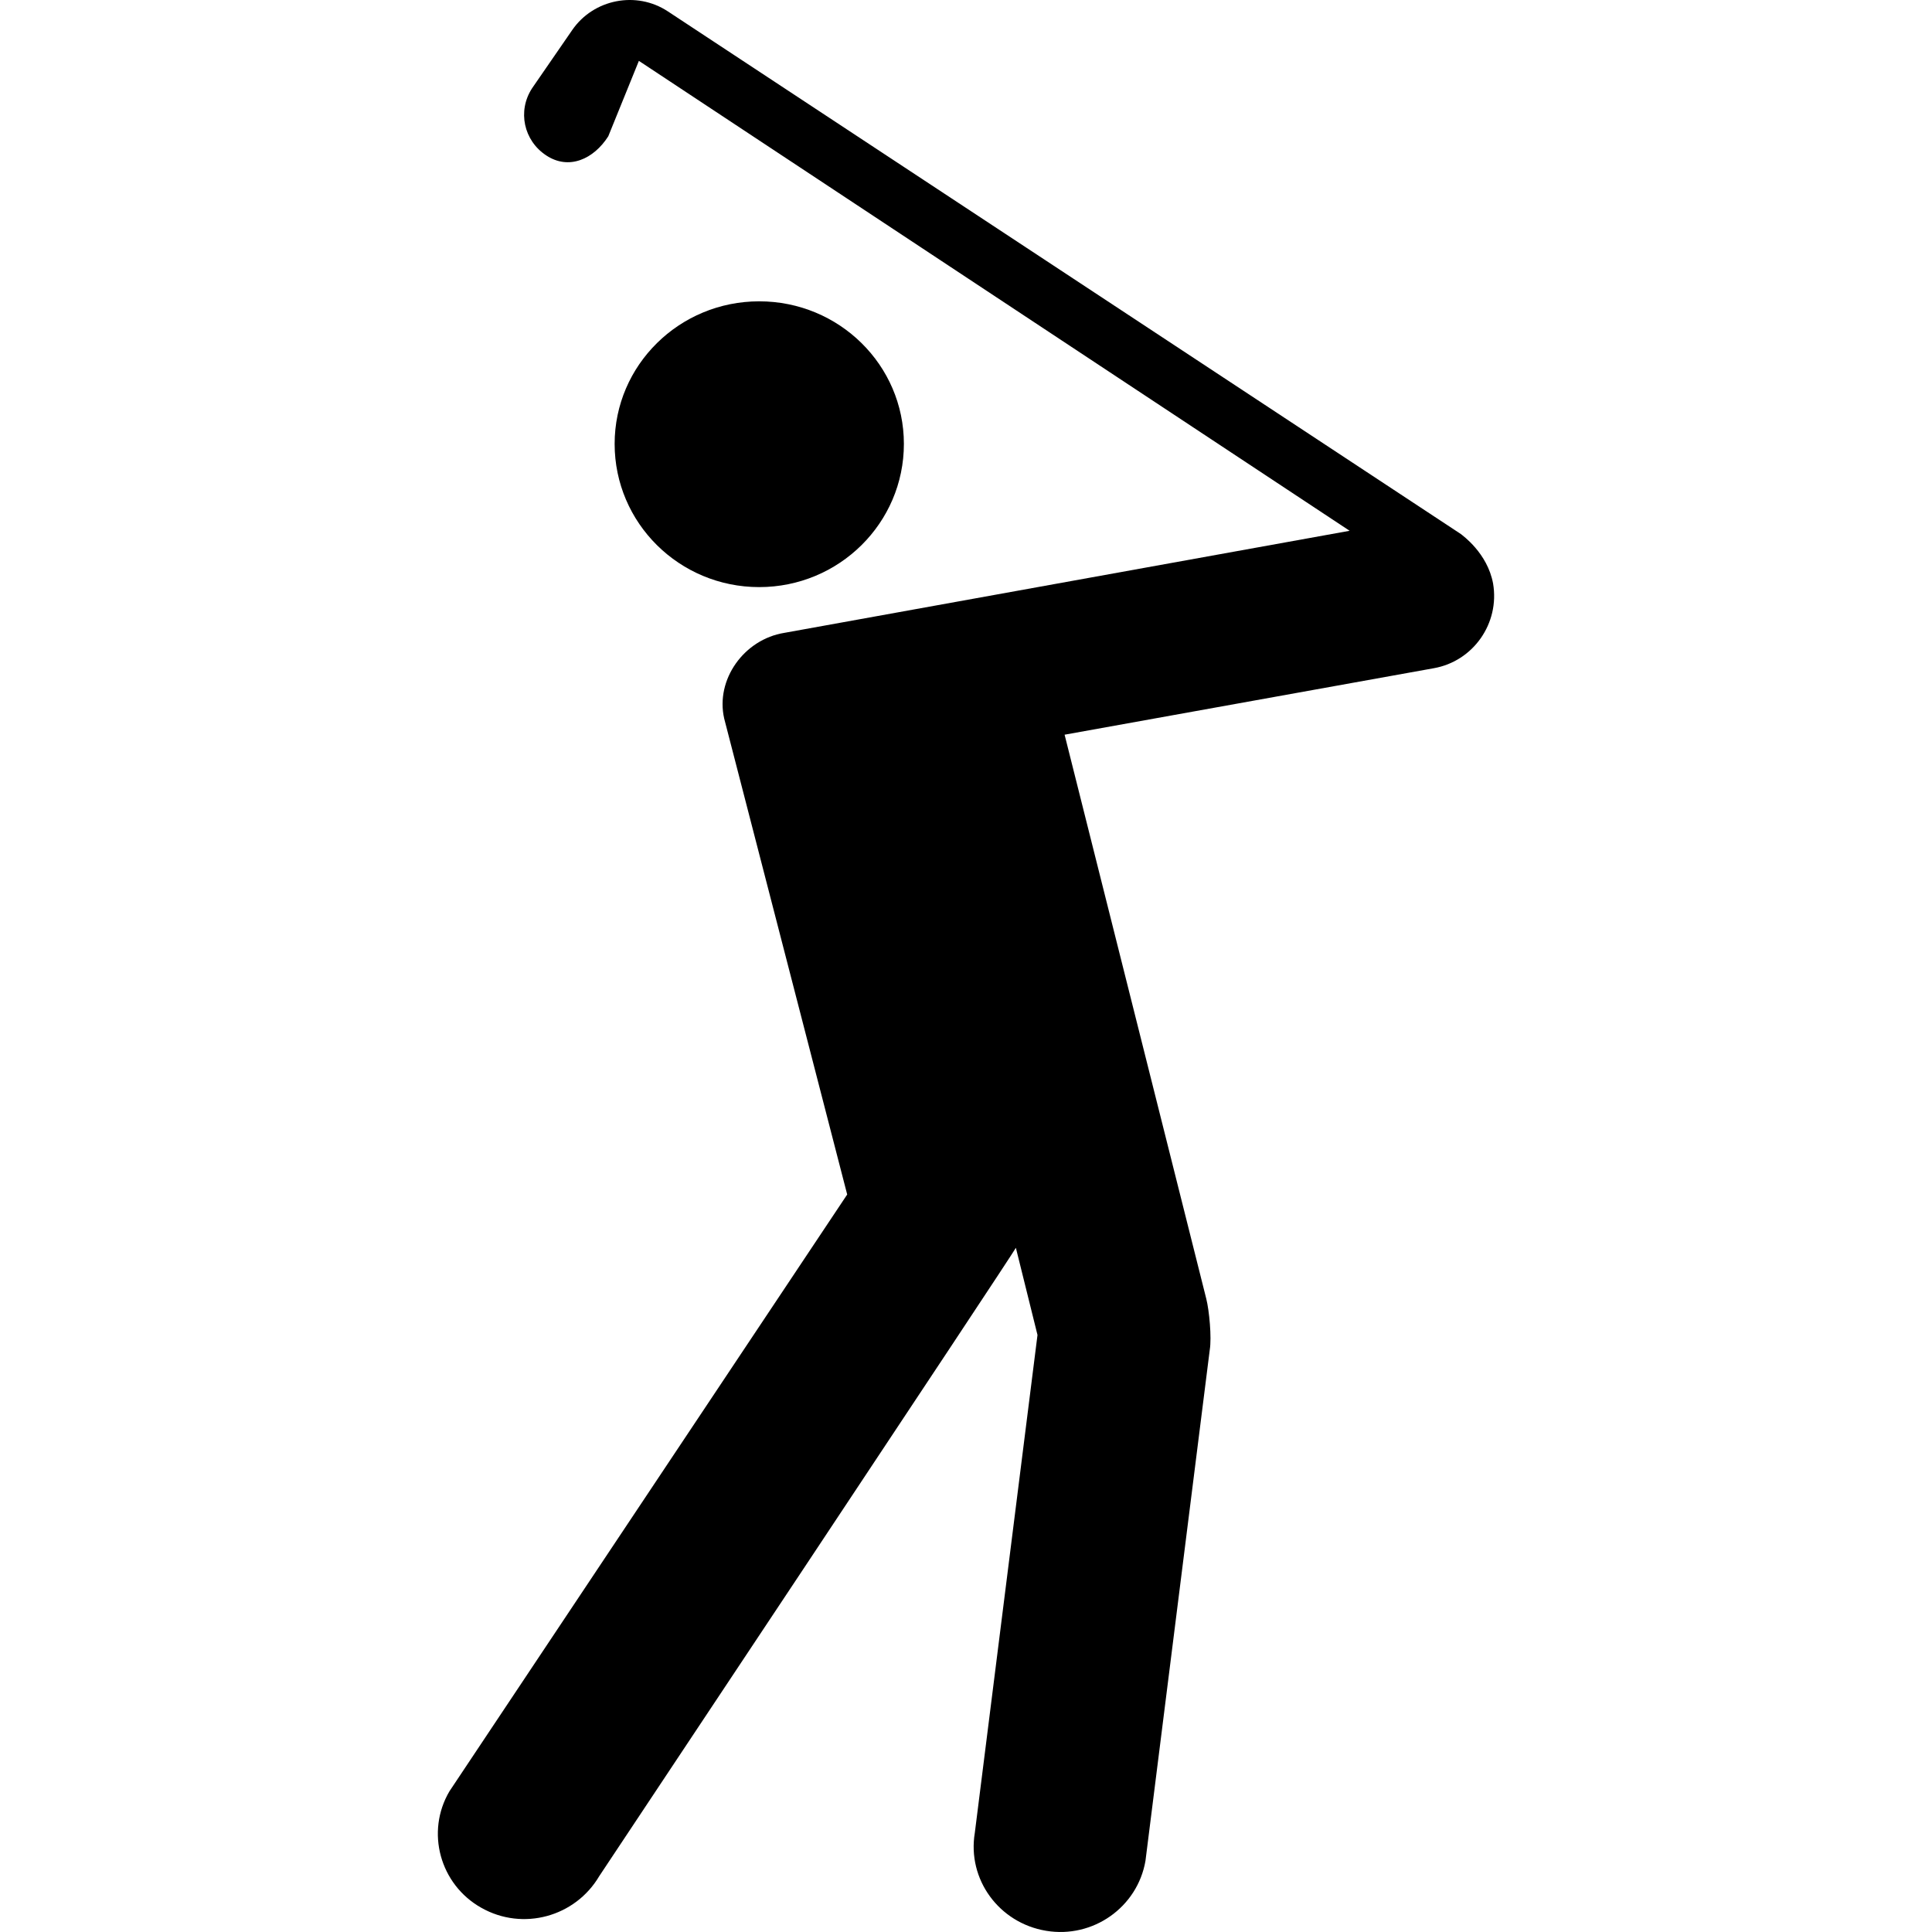
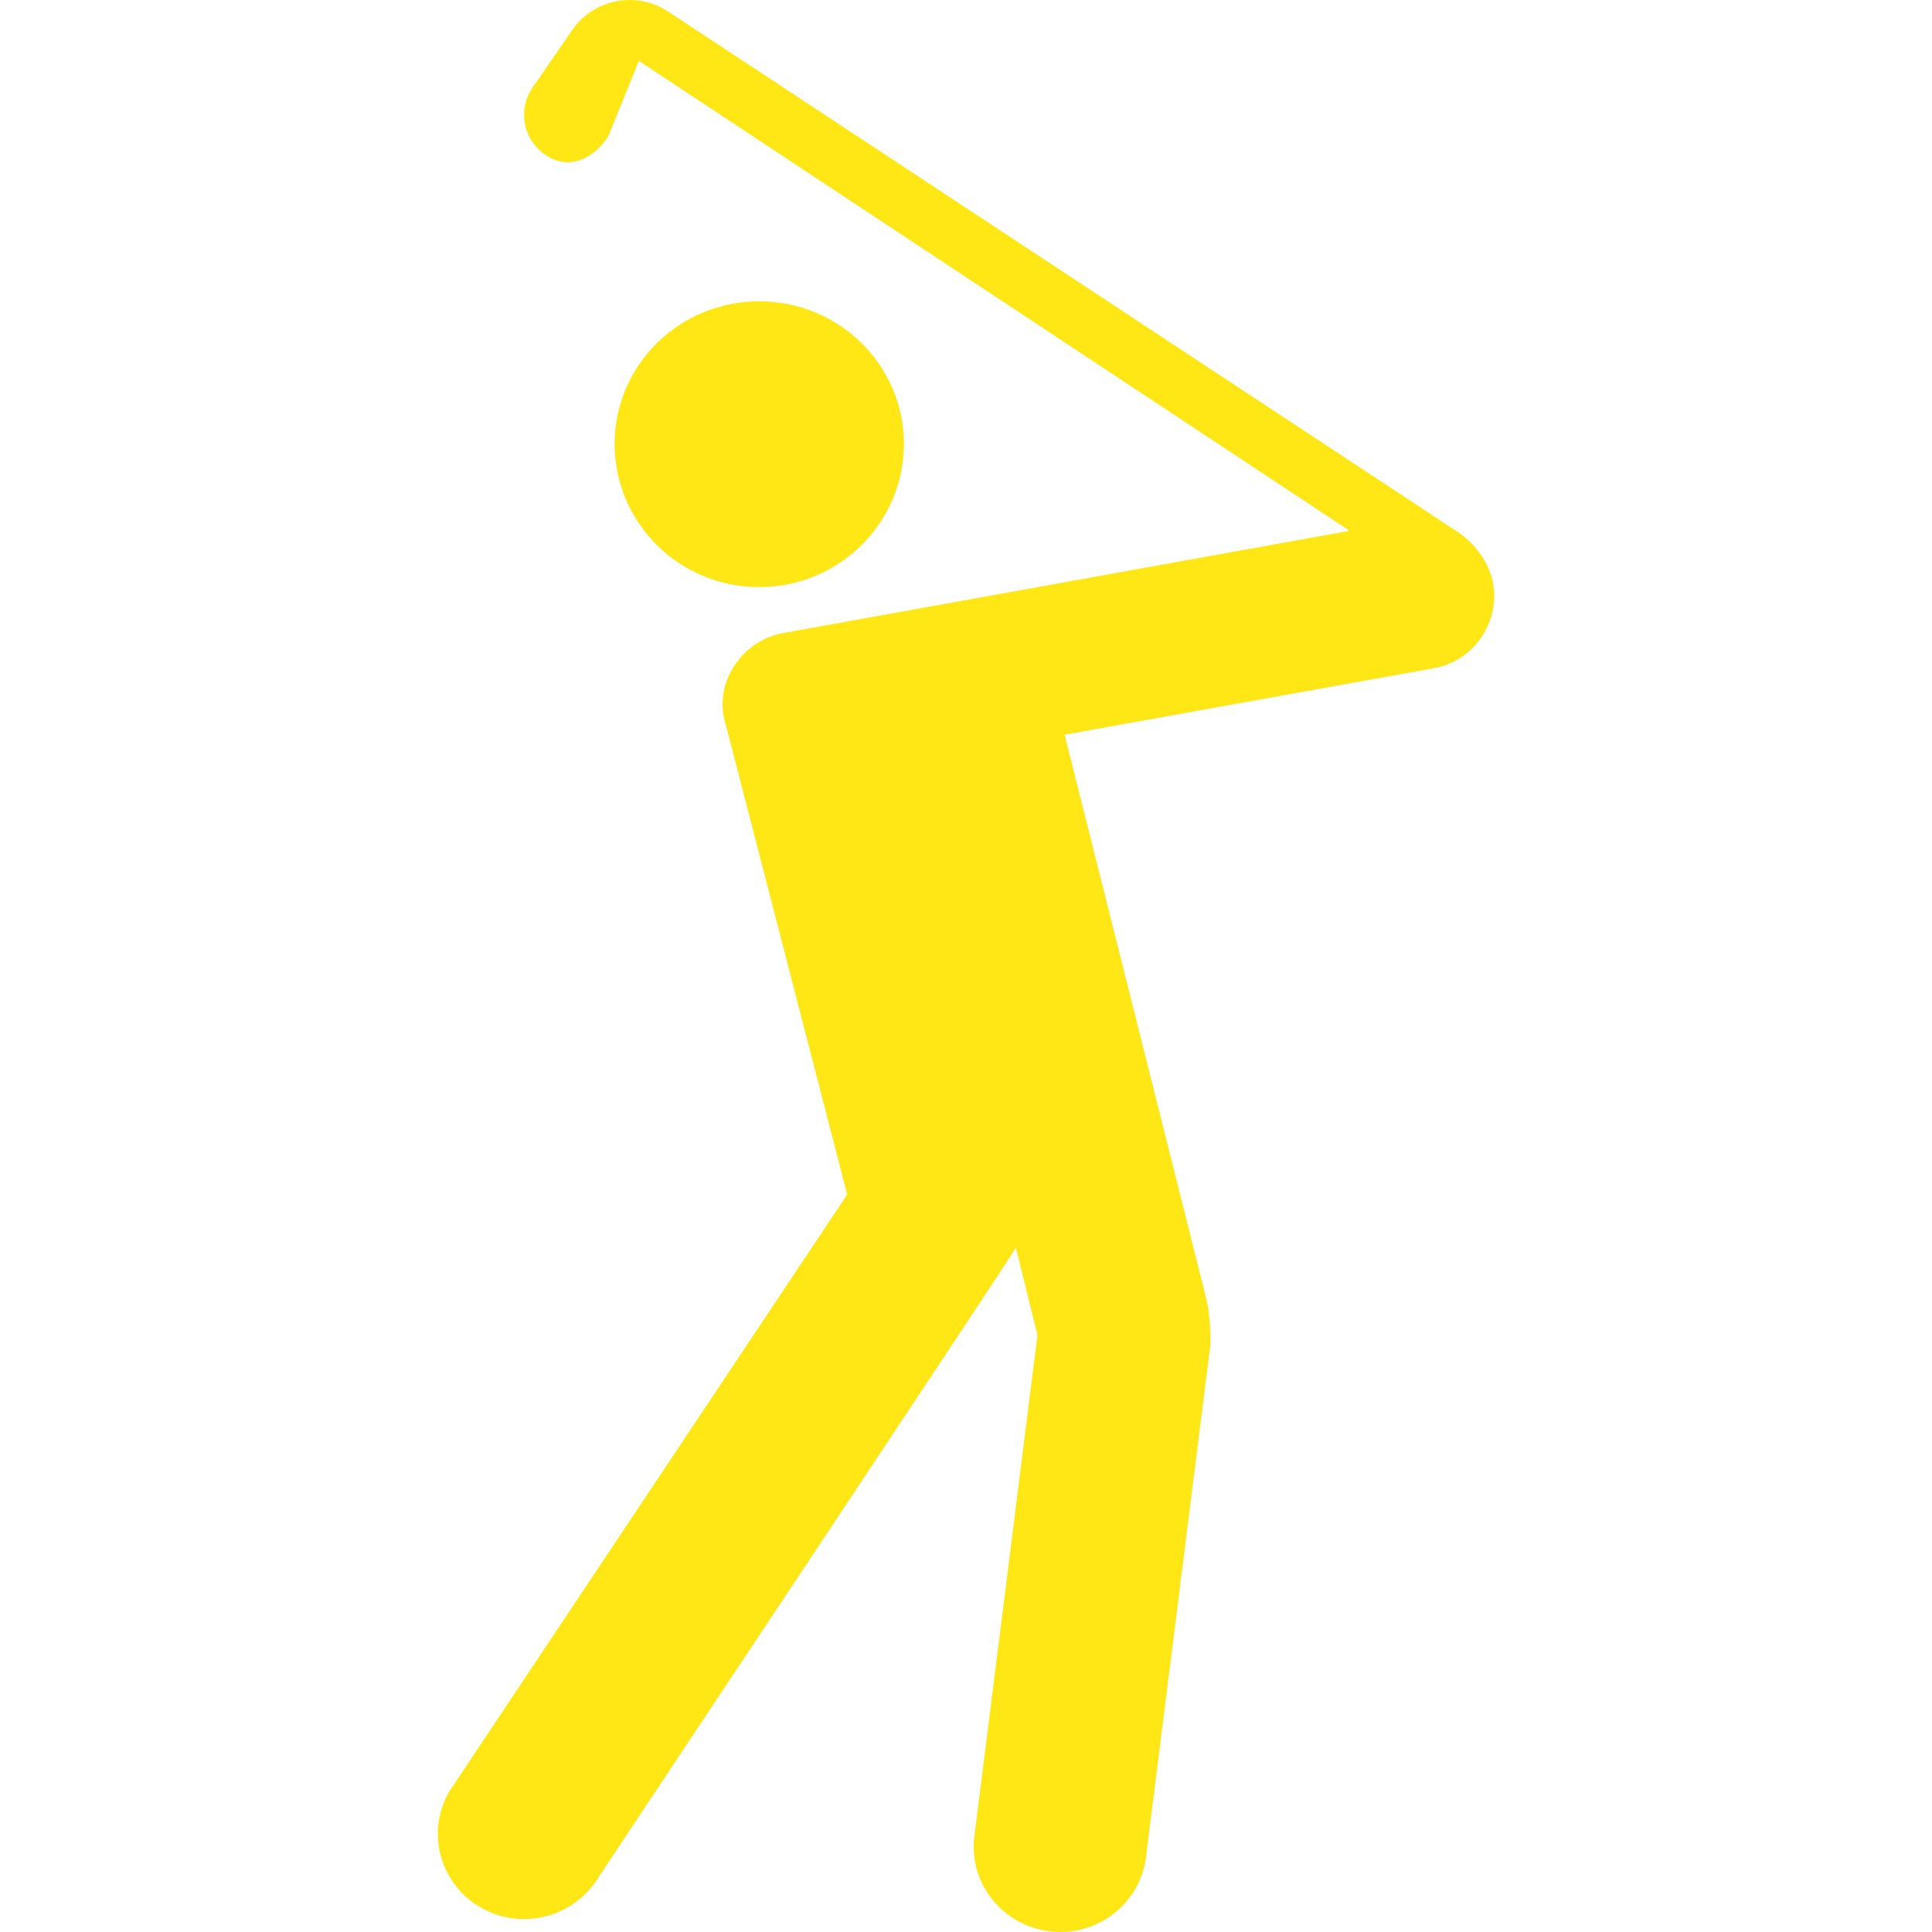
<svg xmlns="http://www.w3.org/2000/svg" version="1.1" id="Capa_1" x="0px" y="0px" width="542.59px" height="542.59px" viewBox="0 0 542.59 542.59" style="enable-background:new 0 0 542.59 542.59;" xml:space="preserve">
  <g>
    <g>
-       <path d="M253.851,124.664c0-22.109-18.178-40.039-40.631-40.039c-22.424,0-40.603,17.92-40.603,40.039    c0,22.232,18.178,40.22,40.603,40.22C235.634,164.883,253.851,146.896,253.851,124.664z" />
-       <path d="M419.321,163.87c-1.588-8.587-8.635-13.521-9.056-13.895L187.554,3.191c-8.816-5.805-20.827-3.471-26.833,5.221    l-11.274,16.352c-4.198,6.407-2.362,14.736,3.959,18.886c6.359,4.208,13.33,1.042,17.423-5.374l8.597-21.181l199.608,131.972    l-158.767,28.668c-11.284,1.817-19.393,13.101-16.878,24.078l34.54,133.655l-111.7,167.593    c-6.742,11.437-2.668,26.182,8.903,32.704c11.695,6.646,26.431,2.562,33.163-8.865c0,0,116.567-175.271,117.007-176.466    l6.072,24.489l-17.604,139.823c-2.171,13.015,6.761,25.302,20.005,27.502c13.205,2.218,25.675-6.627,27.922-19.642l18.055-143.505    c0.573-3.461-0.144-11.073-0.976-14.344l-39.79-158.422l103.667-18.666C413.766,185.71,421.233,175.039,419.321,163.87z" />
+       <path fill="#FEE715" d="M253.851,124.664c0-22.109-18.178-40.039-40.631-40.039c-22.424,0-40.603,17.92-40.603,40.039    c0,22.232,18.178,40.22,40.603,40.22C235.634,164.883,253.851,146.896,253.851,124.664z" />
+       <path fill="#FEE715" d="M419.321,163.87c-1.588-8.587-8.635-13.521-9.056-13.895L187.554,3.191c-8.816-5.805-20.827-3.471-26.833,5.221    l-11.274,16.352c-4.198,6.407-2.362,14.736,3.959,18.886c6.359,4.208,13.33,1.042,17.423-5.374l8.597-21.181l199.608,131.972    l-158.767,28.668c-11.284,1.817-19.393,13.101-16.878,24.078l34.54,133.655l-111.7,167.593    c-6.742,11.437-2.668,26.182,8.903,32.704c11.695,6.646,26.431,2.562,33.163-8.865c0,0,116.567-175.271,117.007-176.466    l6.072,24.489l-17.604,139.823c-2.171,13.015,6.761,25.302,20.005,27.502c13.205,2.218,25.675-6.627,27.922-19.642l18.055-143.505    c0.573-3.461-0.144-11.073-0.976-14.344l-39.79-158.422l103.667-18.666C413.766,185.71,421.233,175.039,419.321,163.87z" />
    </g>
  </g>
  <g>
</g>
  <g>
</g>
  <g>
</g>
  <g>
</g>
  <g>
</g>
  <g>
</g>
  <g>
</g>
  <g>
</g>
  <g>
</g>
  <g>
</g>
  <g>
</g>
  <g>
</g>
  <g>
</g>
  <g>
</g>
  <g>
</g>
</svg>
